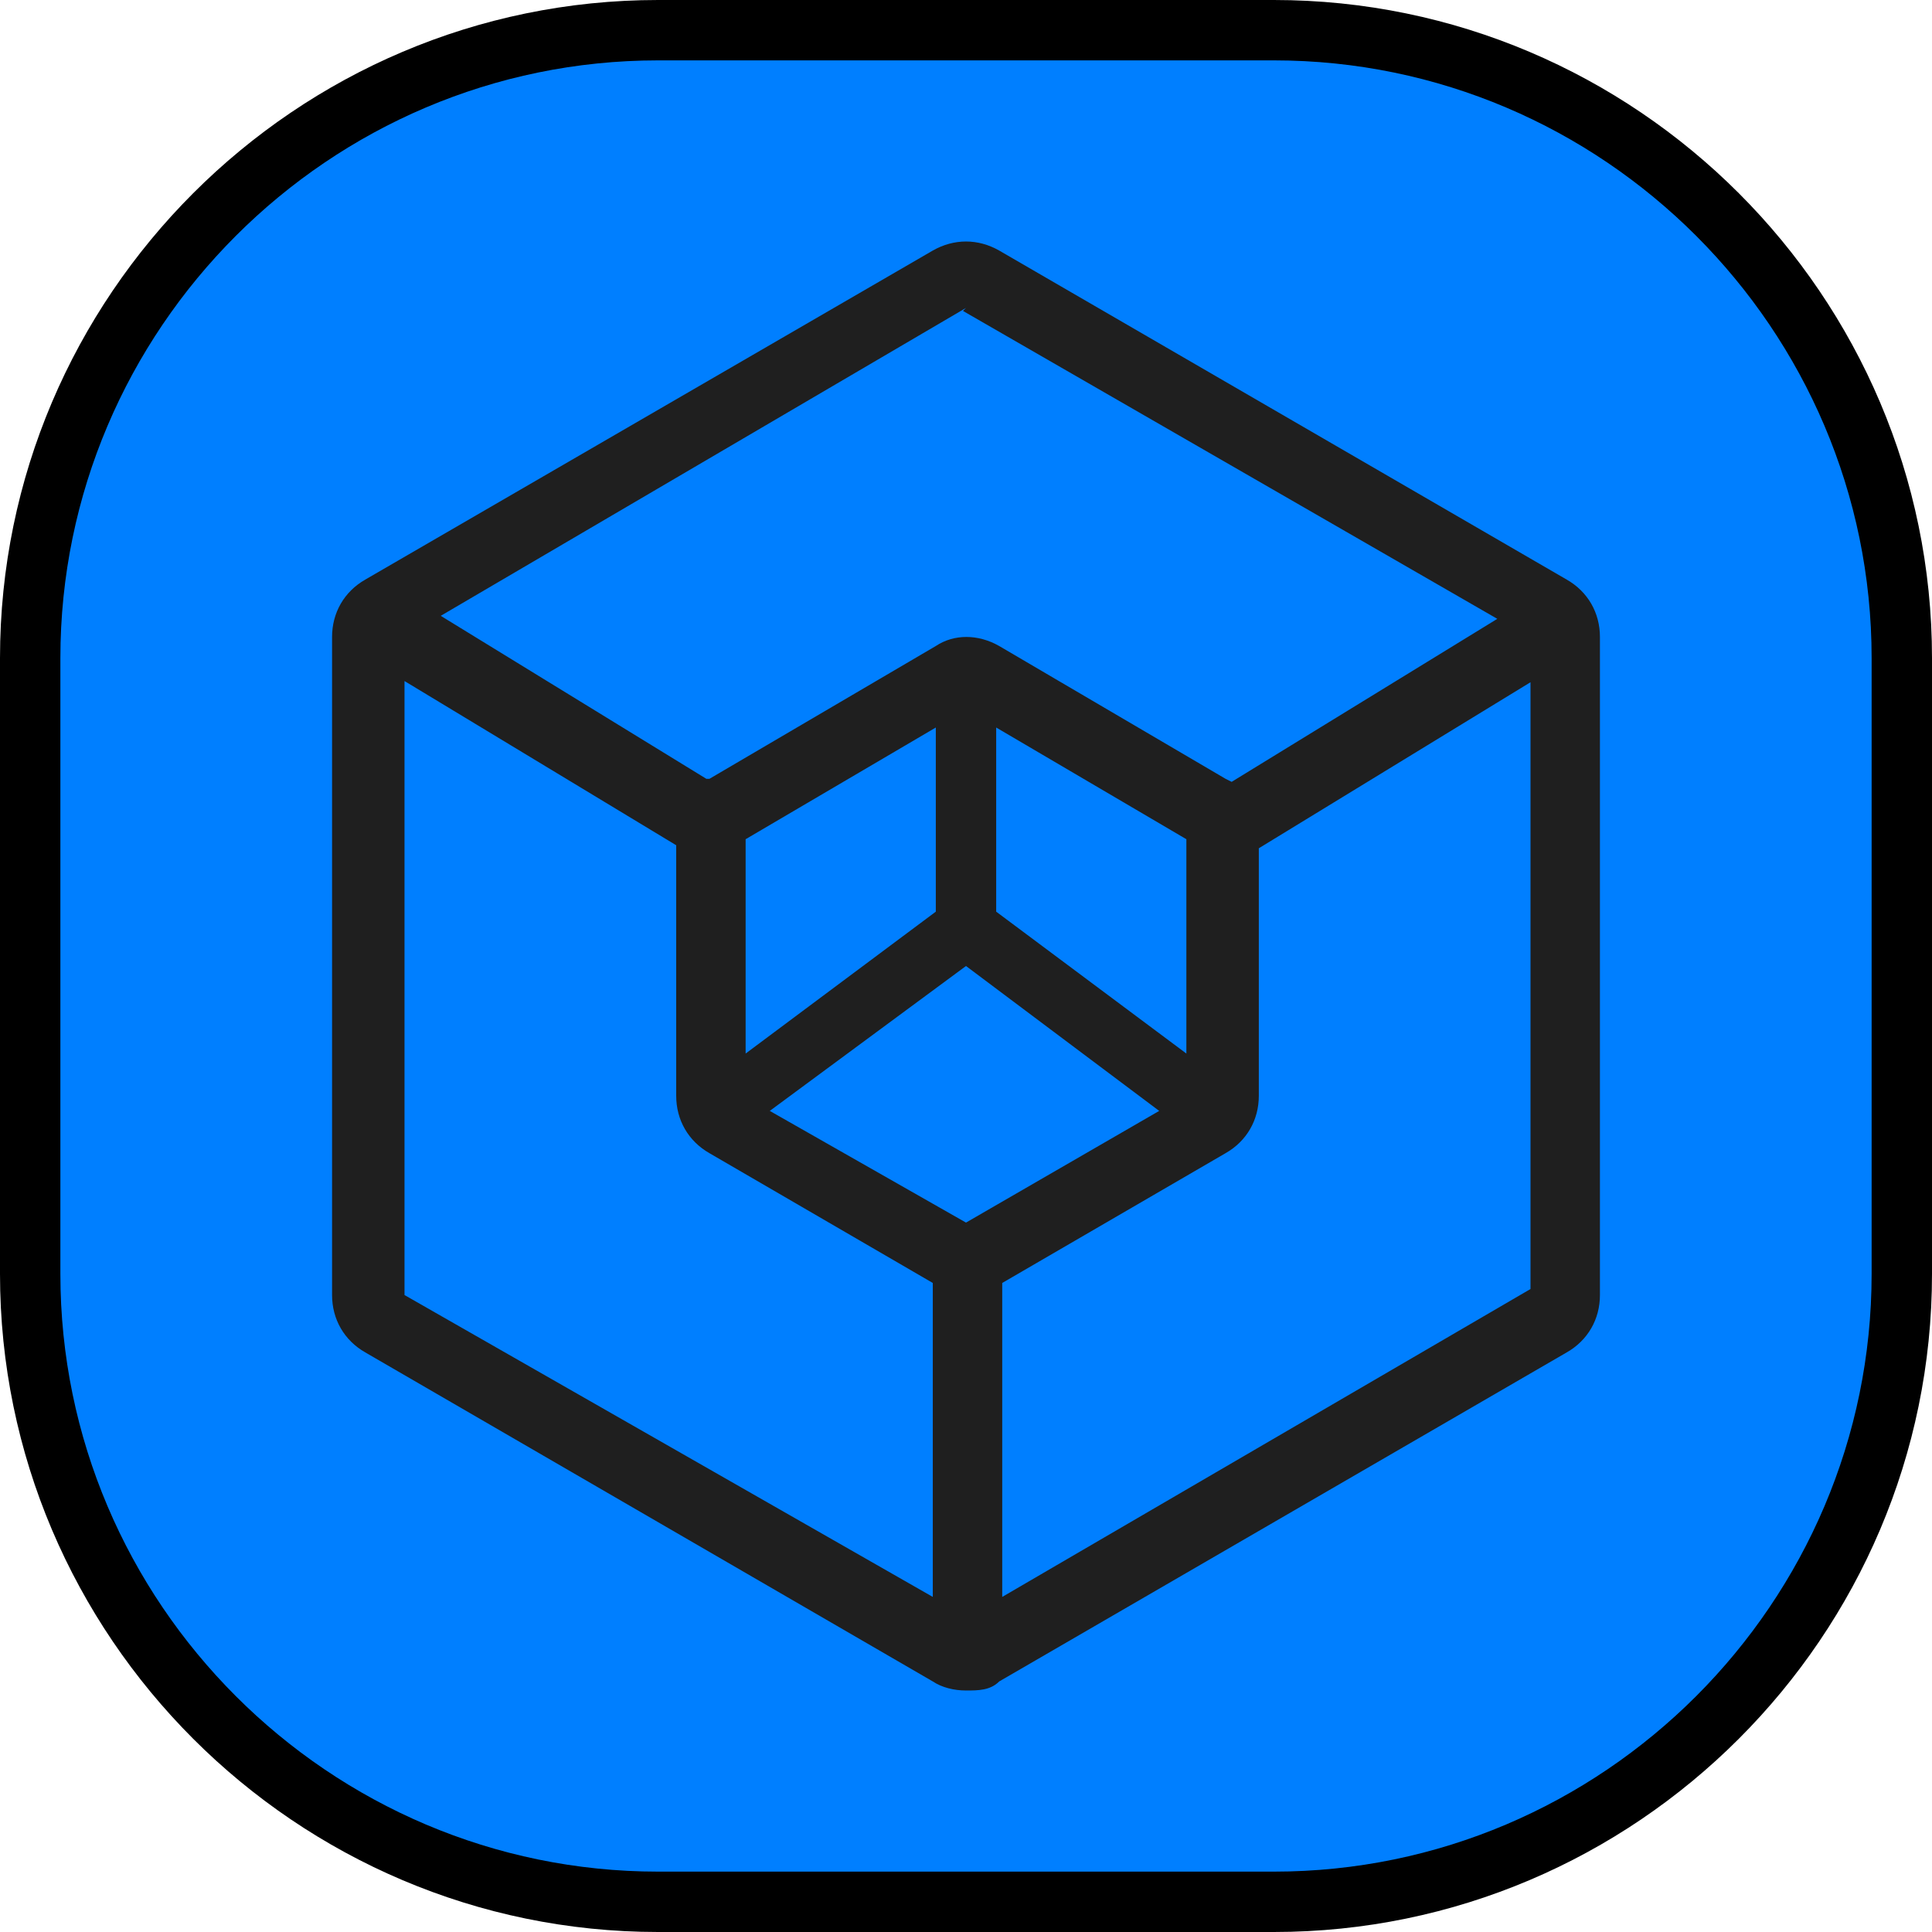
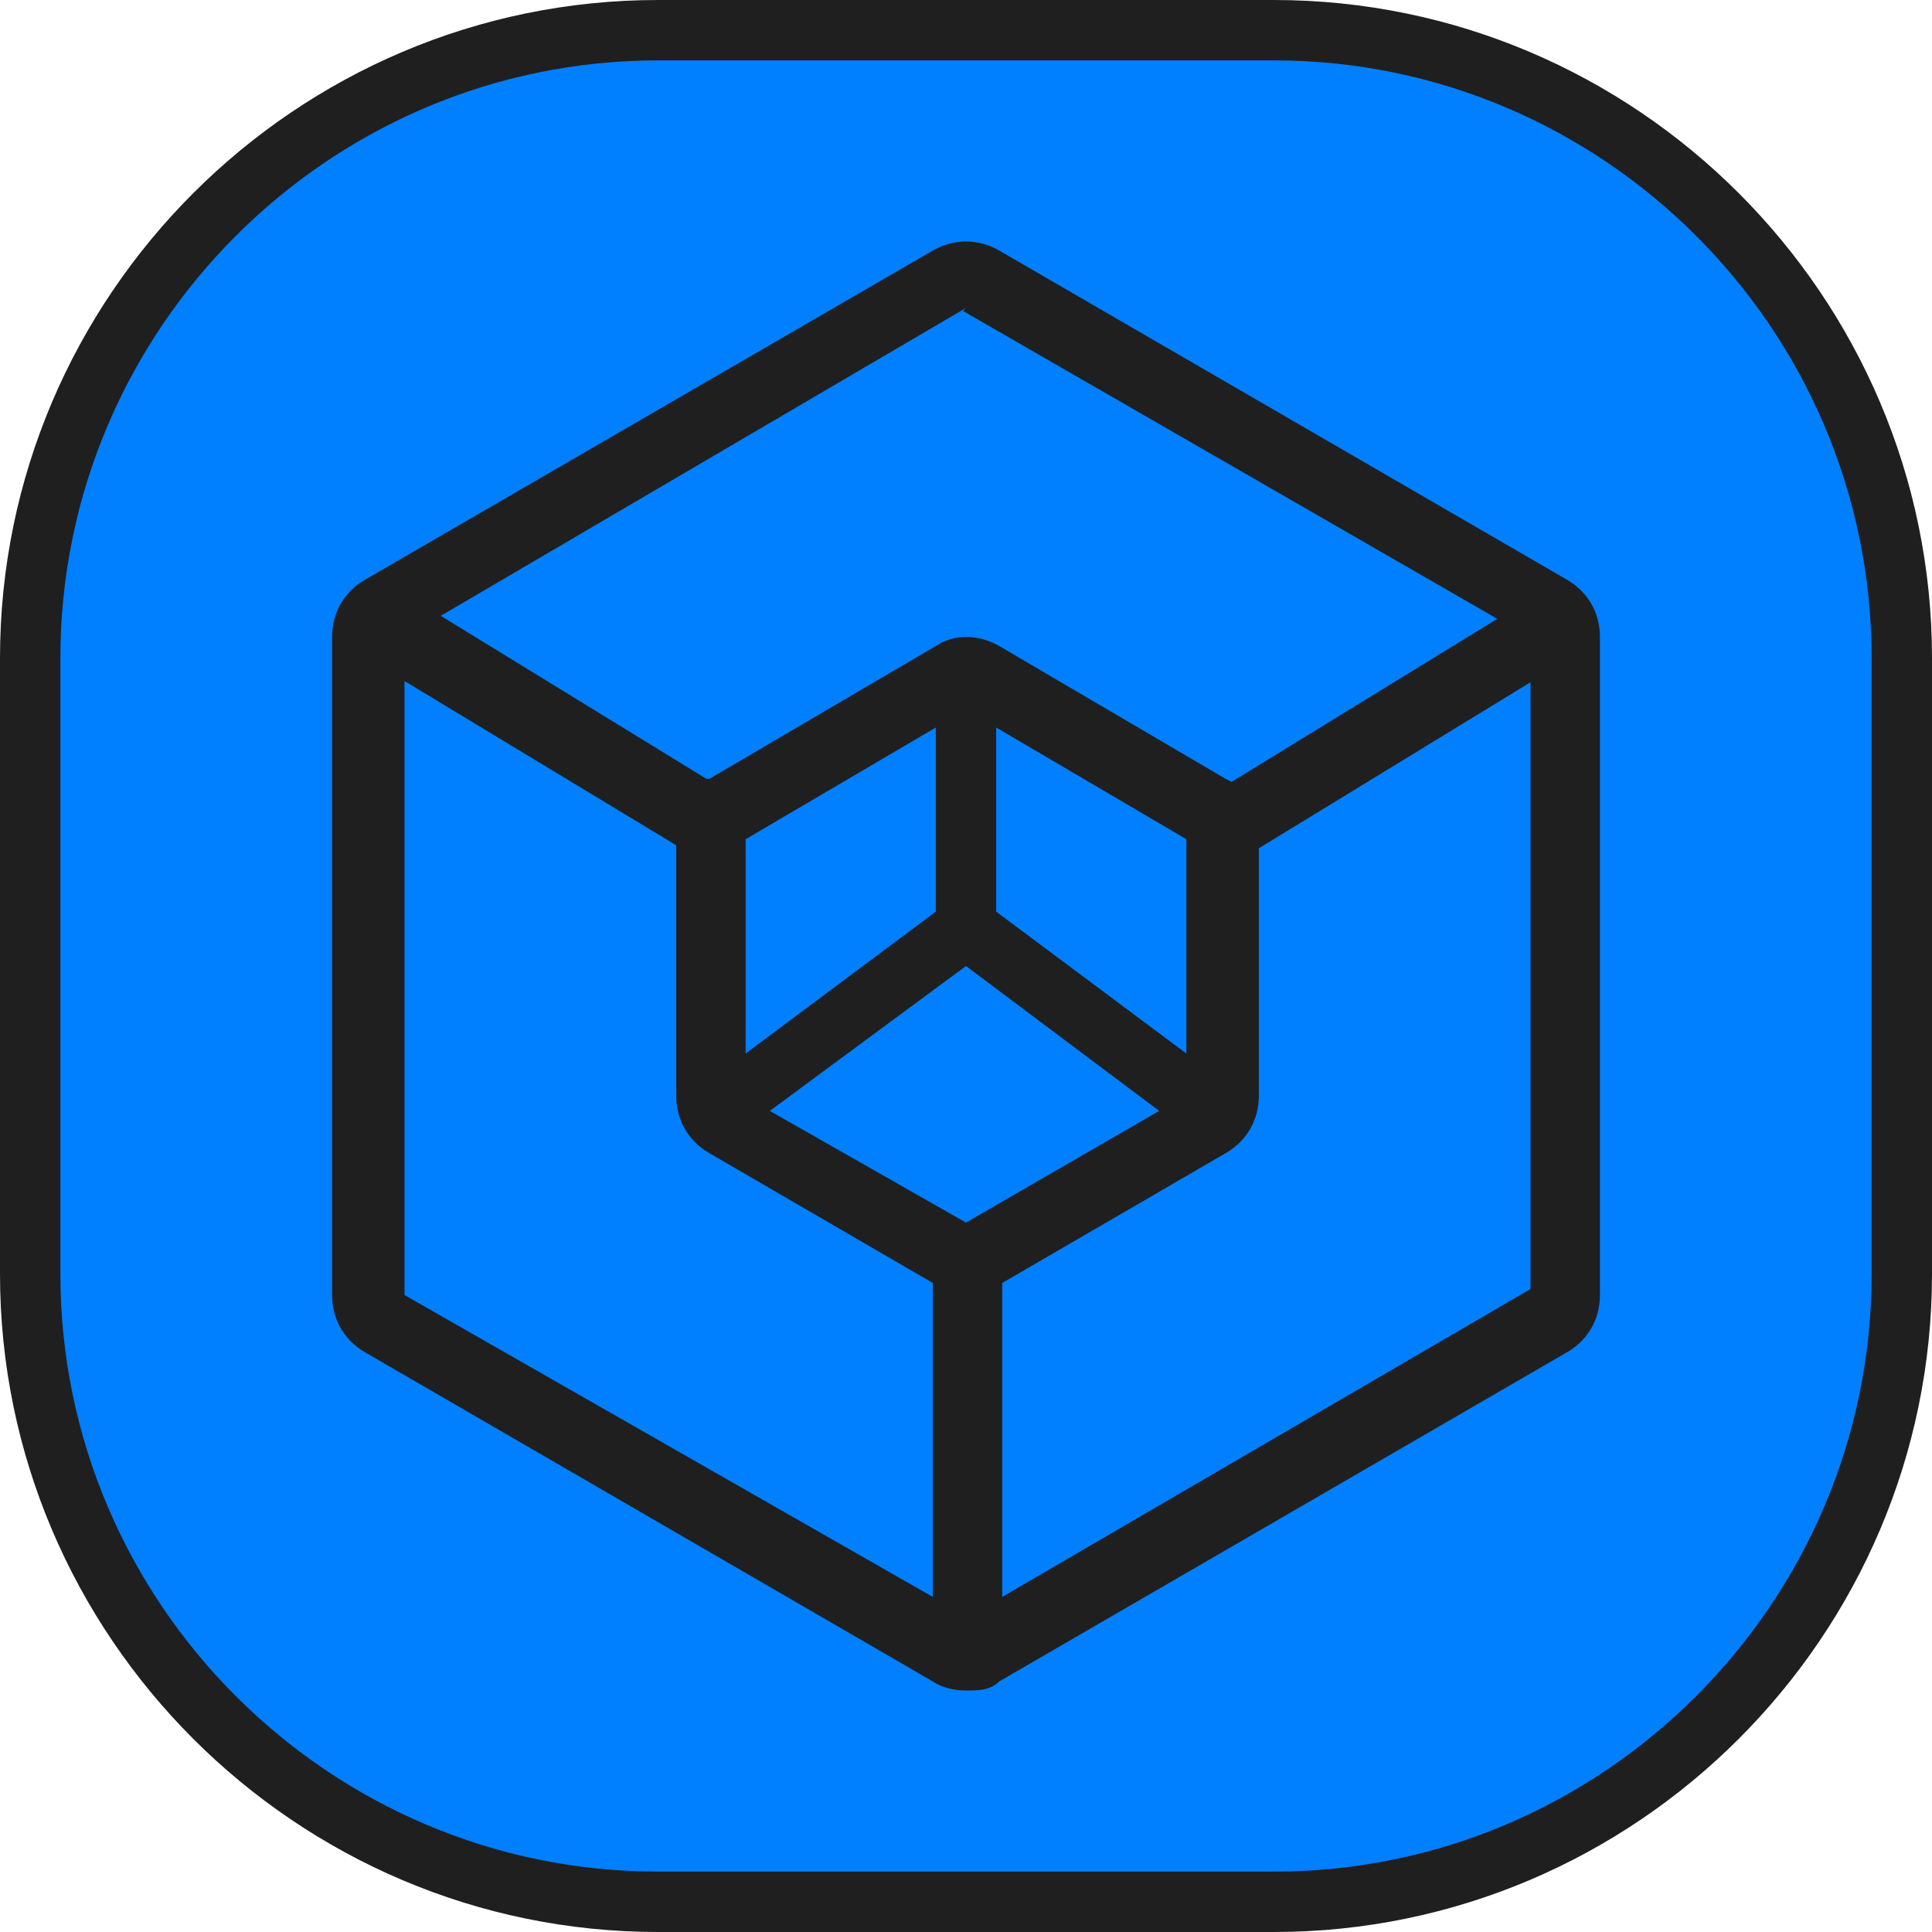
<svg xmlns="http://www.w3.org/2000/svg" version="1.0" id="_图层_1" x="0px" y="0px" viewBox="0 0 64 64" style="enable-background:new 0 0 64 64;" xml:space="preserve">
  <style type="text/css">
	.st0{fill:#007FFF;}
	.st1{fill:#1F1F1F;}
</style>
  <g>
    <path class="st0" d="M21.8,1h20.4C53.7,1,63,10.3,63,21.8v20.4C63,53.7,53.7,63,42.2,63H21.8C10.3,63,1,53.7,1,42.2V21.8   C1,10.3,10.3,1,21.8,1z" />
-     <path d="M42.2,2C53.1,2,62,10.9,62,21.8v20.4C62,53.1,53.1,62,42.2,62H21.8C10.9,62,2,53.1,2,42.2V21.8C2,10.9,10.9,2,21.8,2   L42.2,2 M42.2,0H21.8C9.8,0,0,9.8,0,21.8v20.4C0,54.2,9.8,64,21.8,64h20.4c12,0,21.8-9.8,21.8-21.8V21.8C64,9.8,54.2,0,42.2,0   L42.2,0z" />
+     <path class="st1" d="M42.2,2C53.1,2,62,10.9,62,21.8v20.4C62,53.1,53.1,62,42.2,62H21.8C10.9,62,2,53.1,2,42.2V21.8   C2,10.9,10.9,2,21.8,2H42.2 M42.2,0H21.8C9.8,0,0,9.8,0,21.8v20.4C0,54.2,9.8,64,21.8,64h20.4c12,0,21.8-9.8,21.8-21.8V21.8   C64,9.8,54.2,0,42.2,0L42.2,0z" />
  </g>
  <path class="st1" d="M51.9,19.2L33.1,8.3c-0.7-0.4-1.5-0.4-2.2,0L12.1,19.2c-0.7,0.4-1.1,1.1-1.1,1.9v21.8c0,0.8,0.4,1.5,1.1,1.9  l18.8,10.9c0.3,0.2,0.7,0.3,1.1,0.3l0,0c0.4,0,0.8,0,1.1-0.3l18.8-10.9c0.7-0.4,1.1-1.1,1.1-1.9V21.1C53,20.3,52.6,19.6,51.9,19.2z   M31.9,10.3l17.7,10.2l-8.8,5.4c0,0,0,0-0.2-0.1l-7.5-4.4c-0.7-0.4-1.5-0.4-2.1,0l-7.5,4.4h-0.1l-8.8-5.4L32,10.2l0,0L31.9,10.3z   M32,40.5l-6.5-3.7L32,32l6.4,4.8L32,40.5z M39.3,34.9L33,30.2v-6.1l6.3,3.7V34.9z M31,30.2l-6.3,4.7v-7.1l6.3-3.7V30.2z M13.3,22.5  l9.1,5.5v8.3c0,0.8,0.4,1.5,1.1,1.9l7.4,4.3v10.4l-17.5-10V22.5C13.4,22.5,13.3,22.5,13.3,22.5z M33.2,52.9V42.5l7.4-4.3  c0.7-0.4,1.1-1.1,1.1-1.9v-8.2l9-5.5v20.1C50.7,42.7,33.2,52.9,33.2,52.9z" />
</svg>
